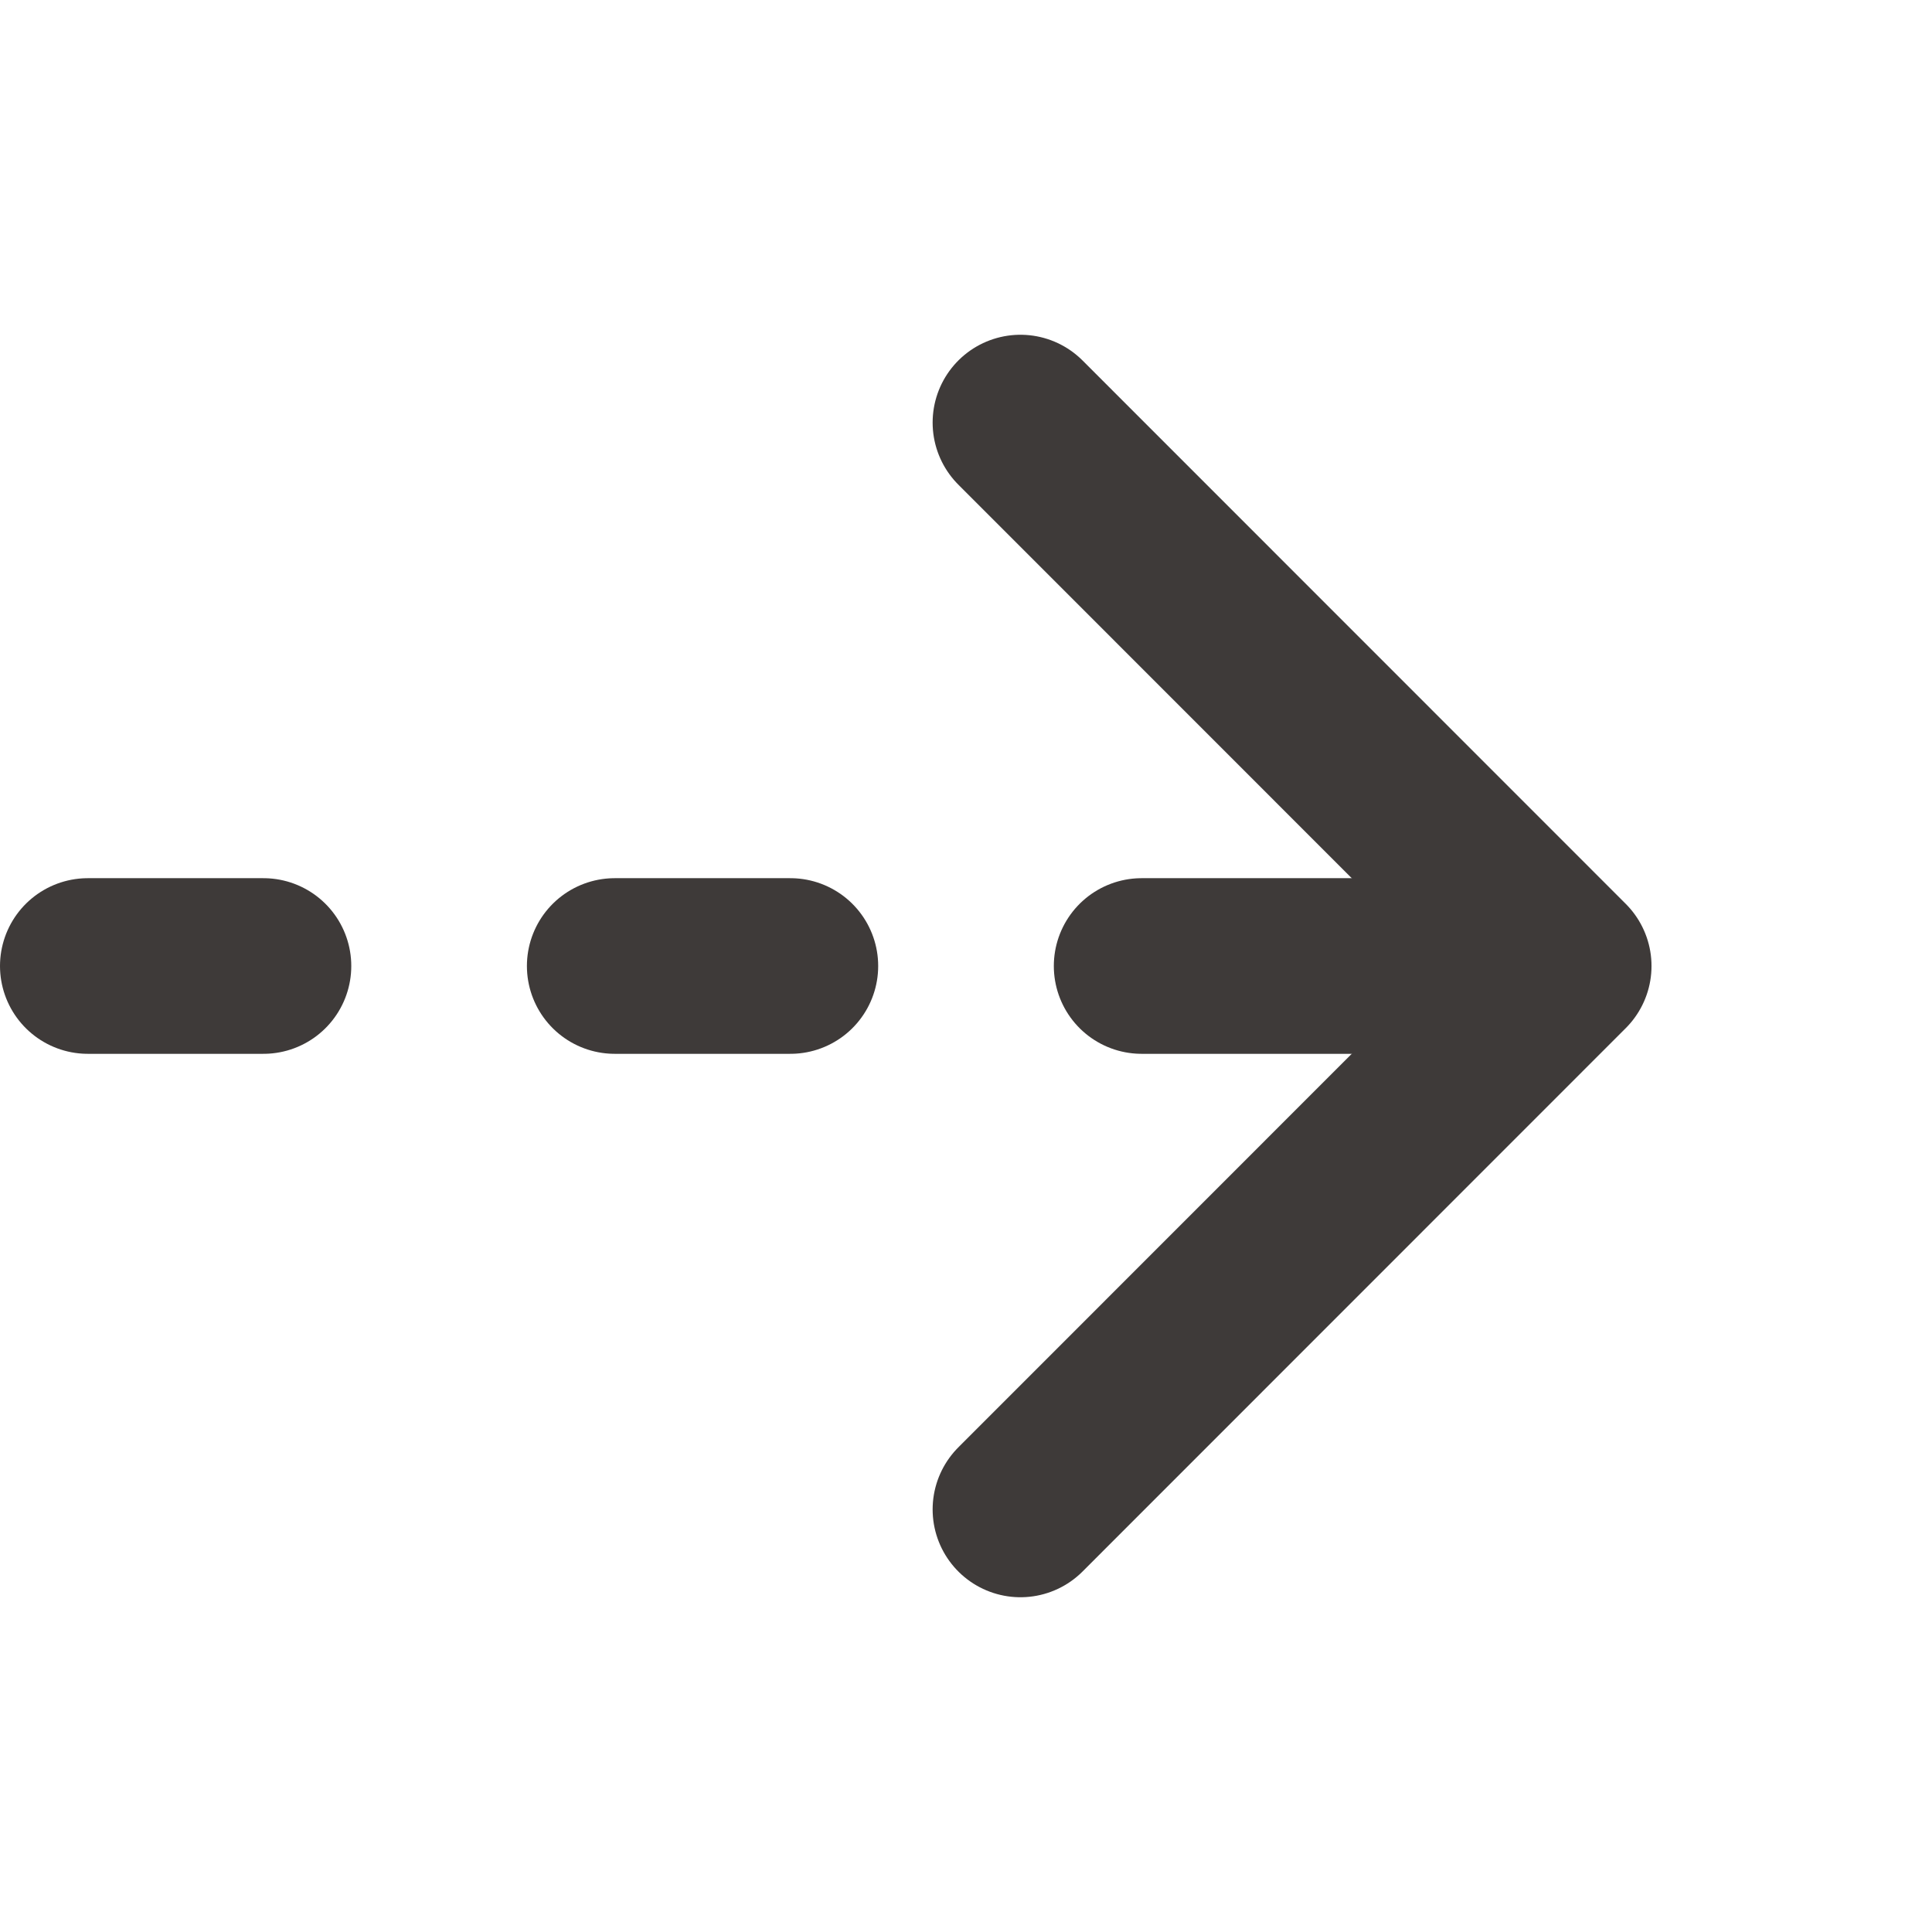
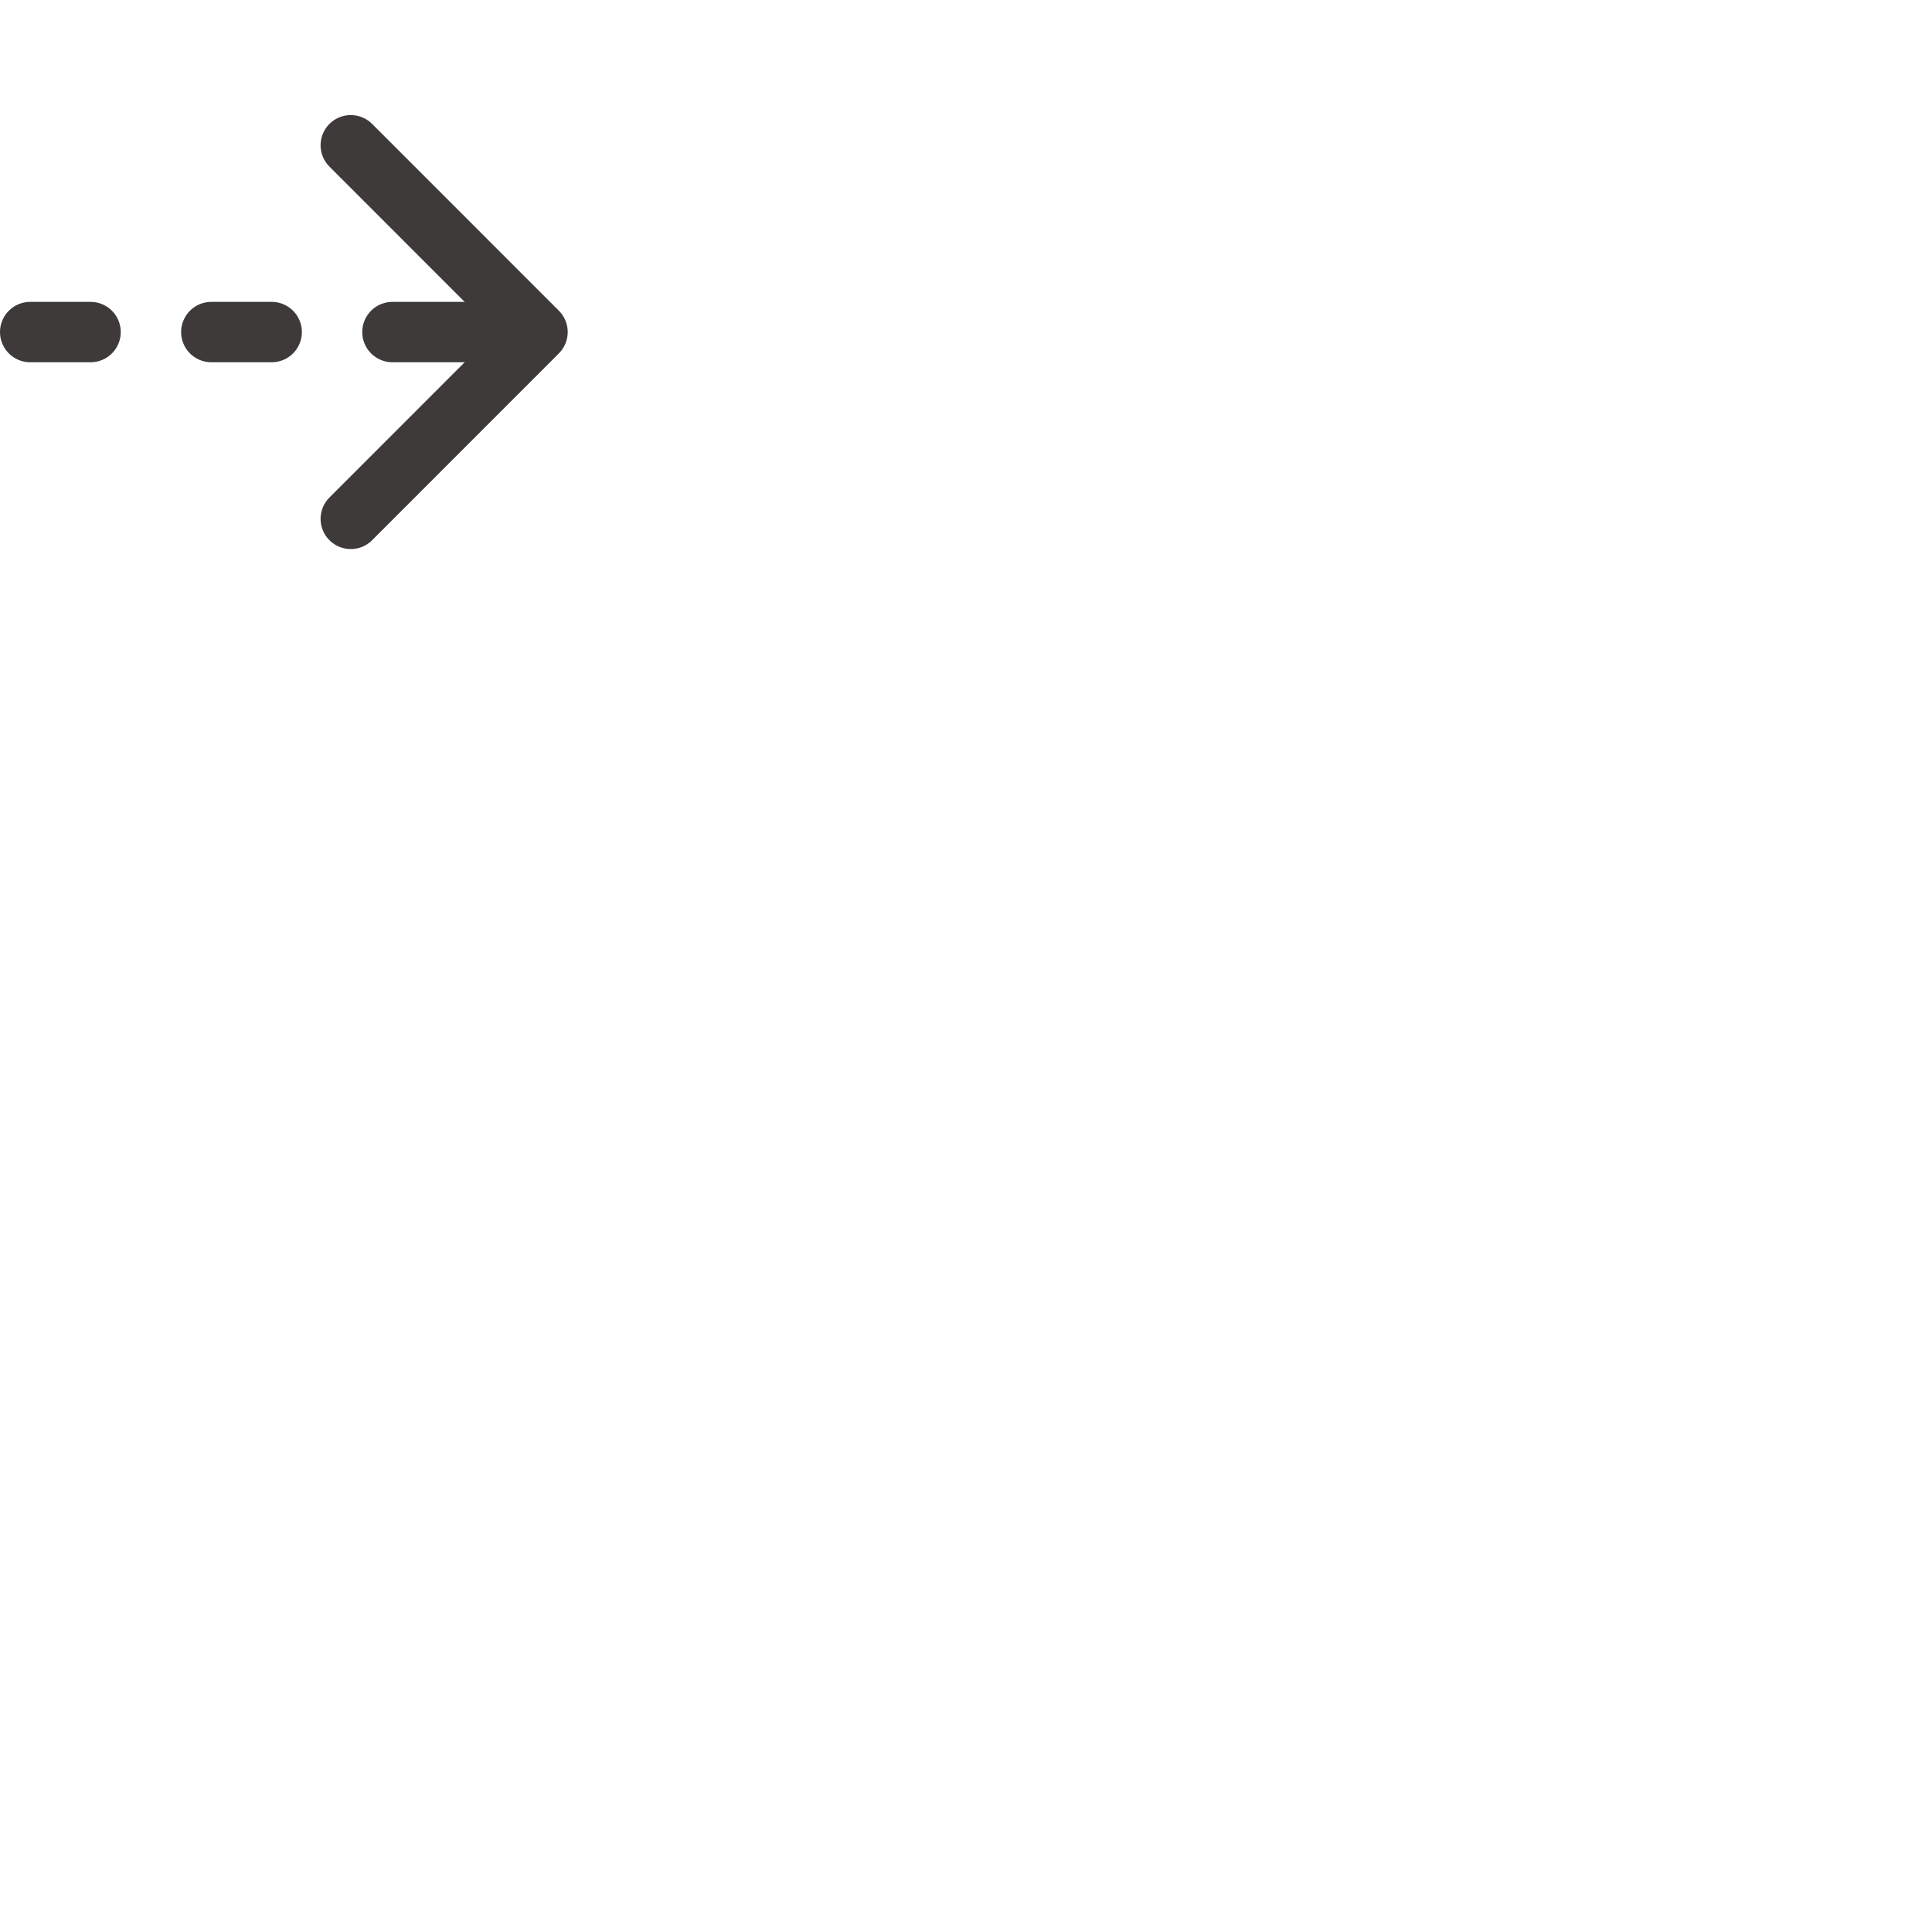
- <svg xmlns="http://www.w3.org/2000/svg" width="11" height="11" viewBox="0 0 11 11" fill="none">
+ <svg xmlns="http://www.w3.org/2000/svg" width="32" height="32" viewBox="0 0 32 32" fill="none">
  <path d="M5.81 2.406L8.903 5.5L5.81 8.594" stroke="#3E3A39" stroke-linecap="round" stroke-linejoin="round" />
  <line x1="0.5" y1="5.5" x2="1.5" y2="5.5" stroke="#3E3A39" stroke-linecap="round" />
  <line x1="3.5" y1="5.5" x2="4.5" y2="5.5" stroke="#3E3A39" stroke-linecap="round" />
  <line x1="6.5" y1="5.5" x2="8" y2="5.5" stroke="#3E3A39" stroke-linecap="round" />
</svg>
